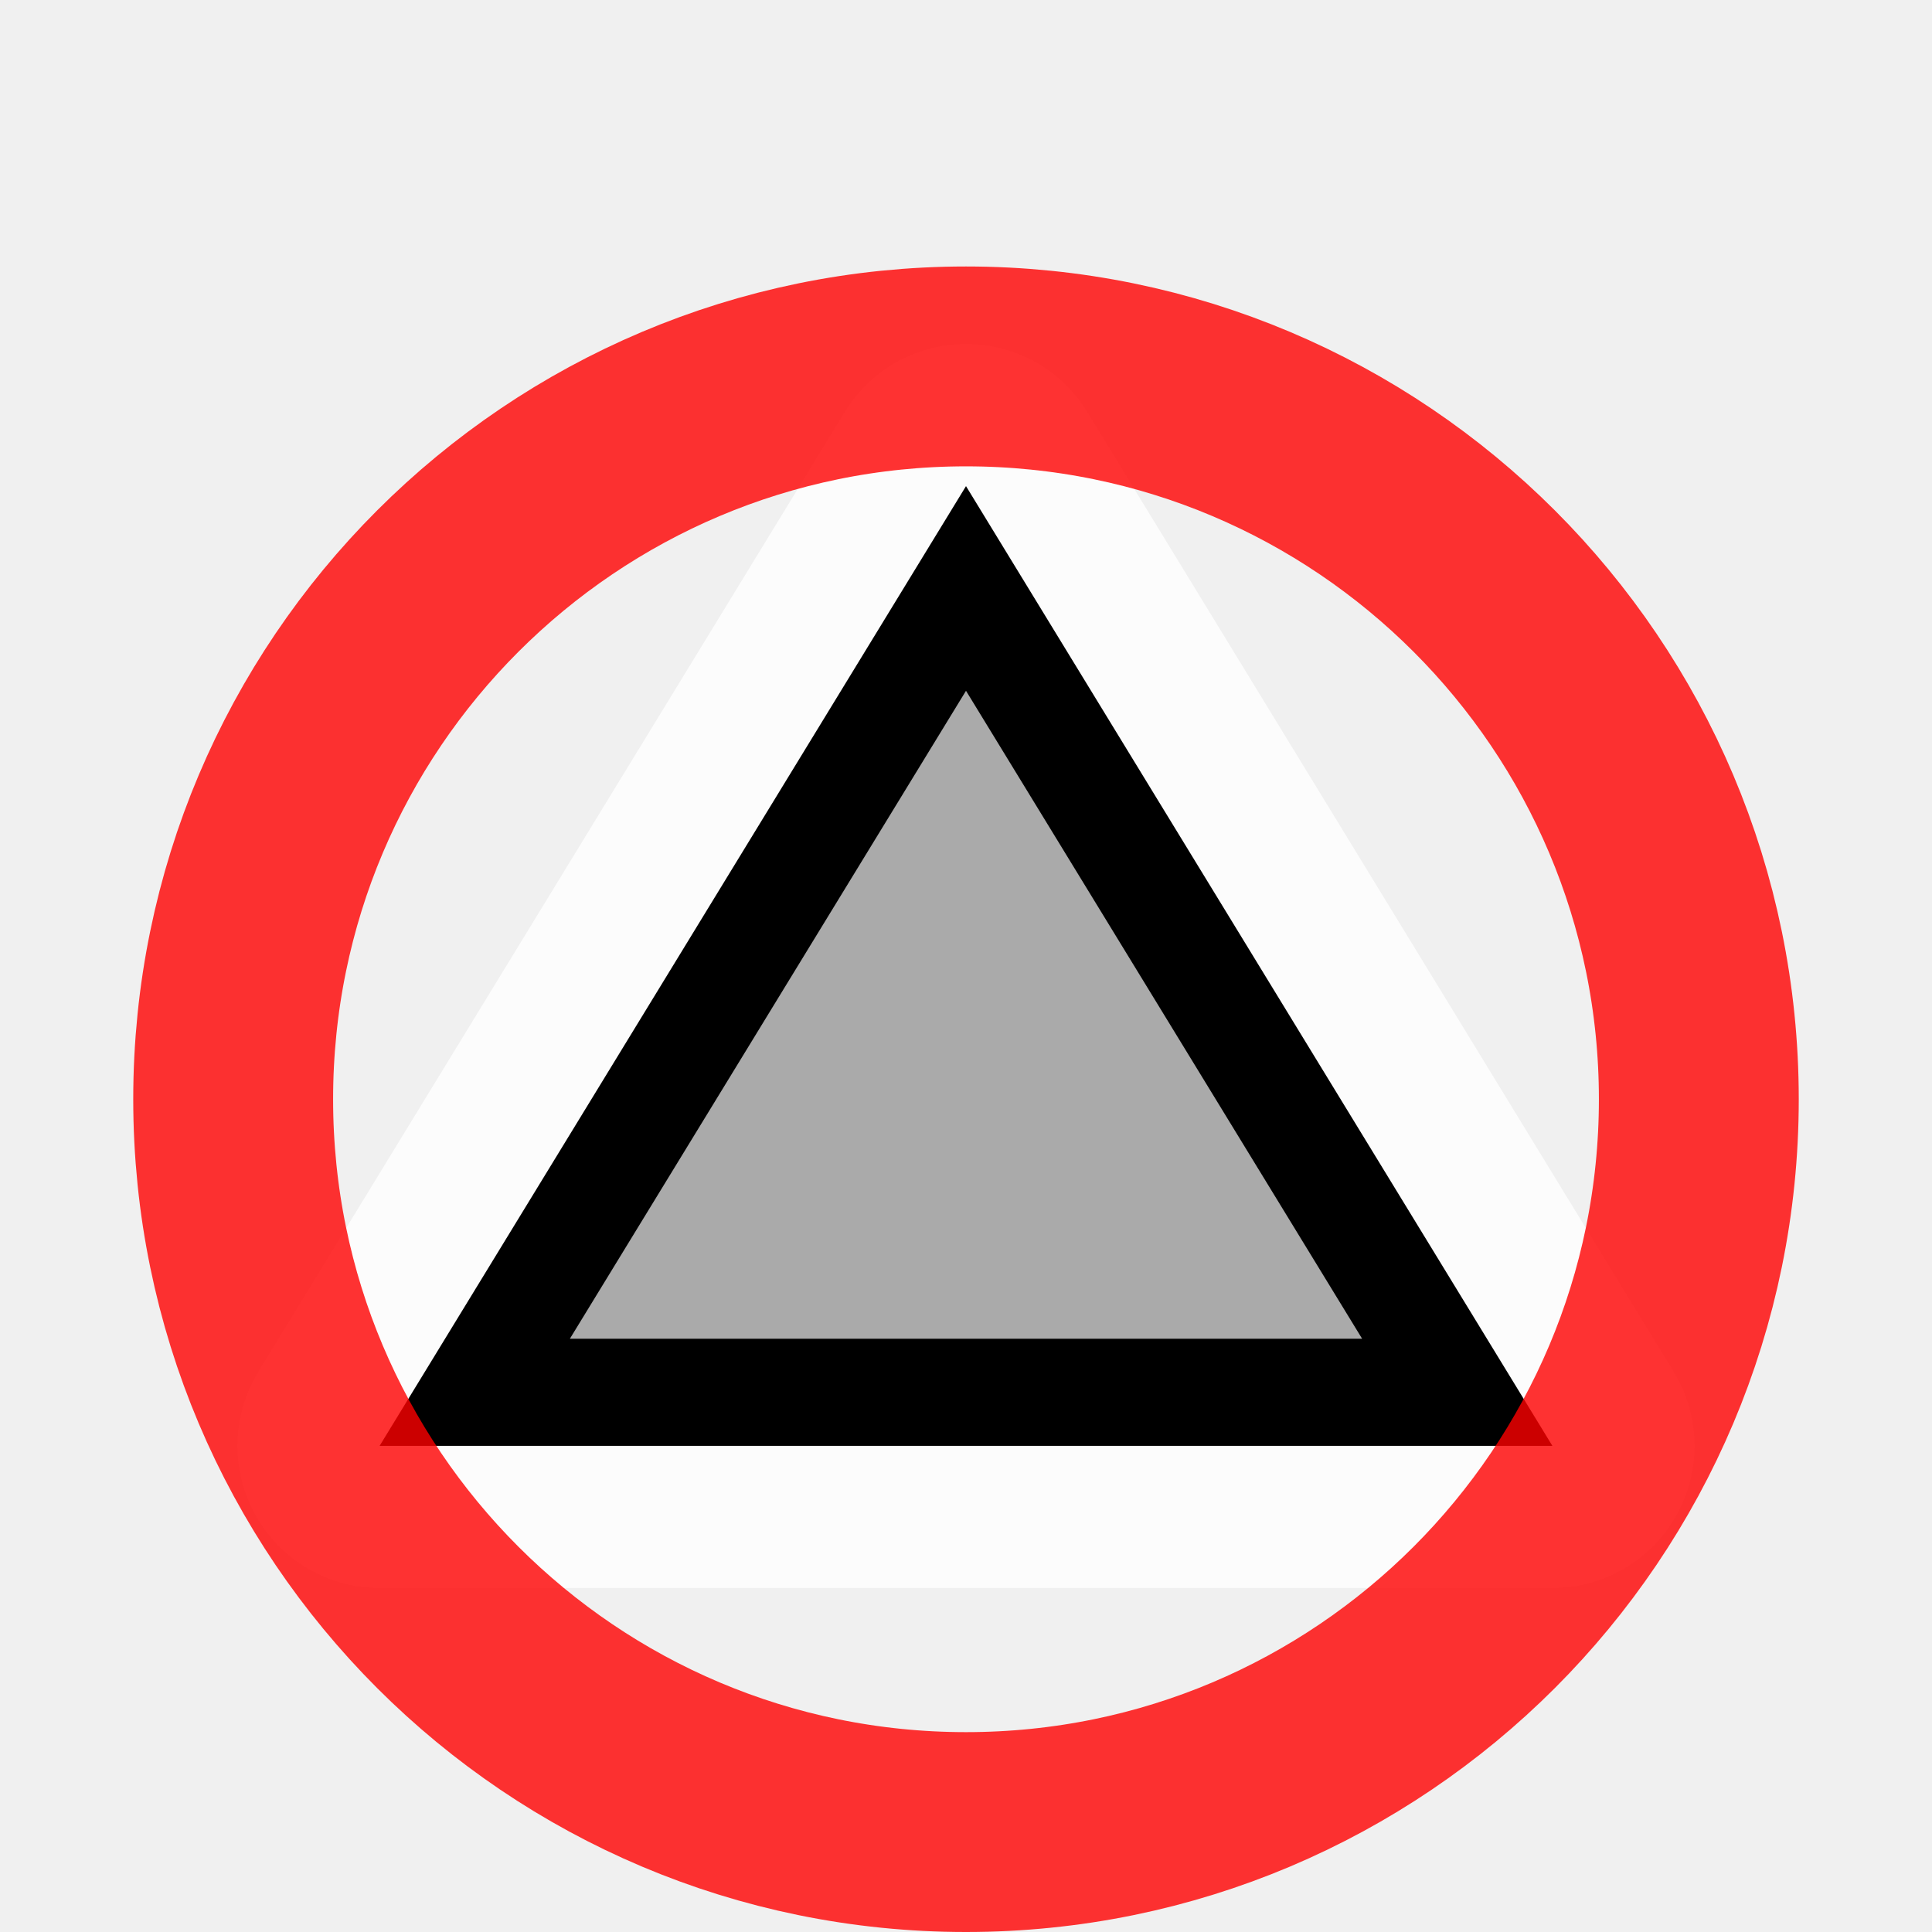
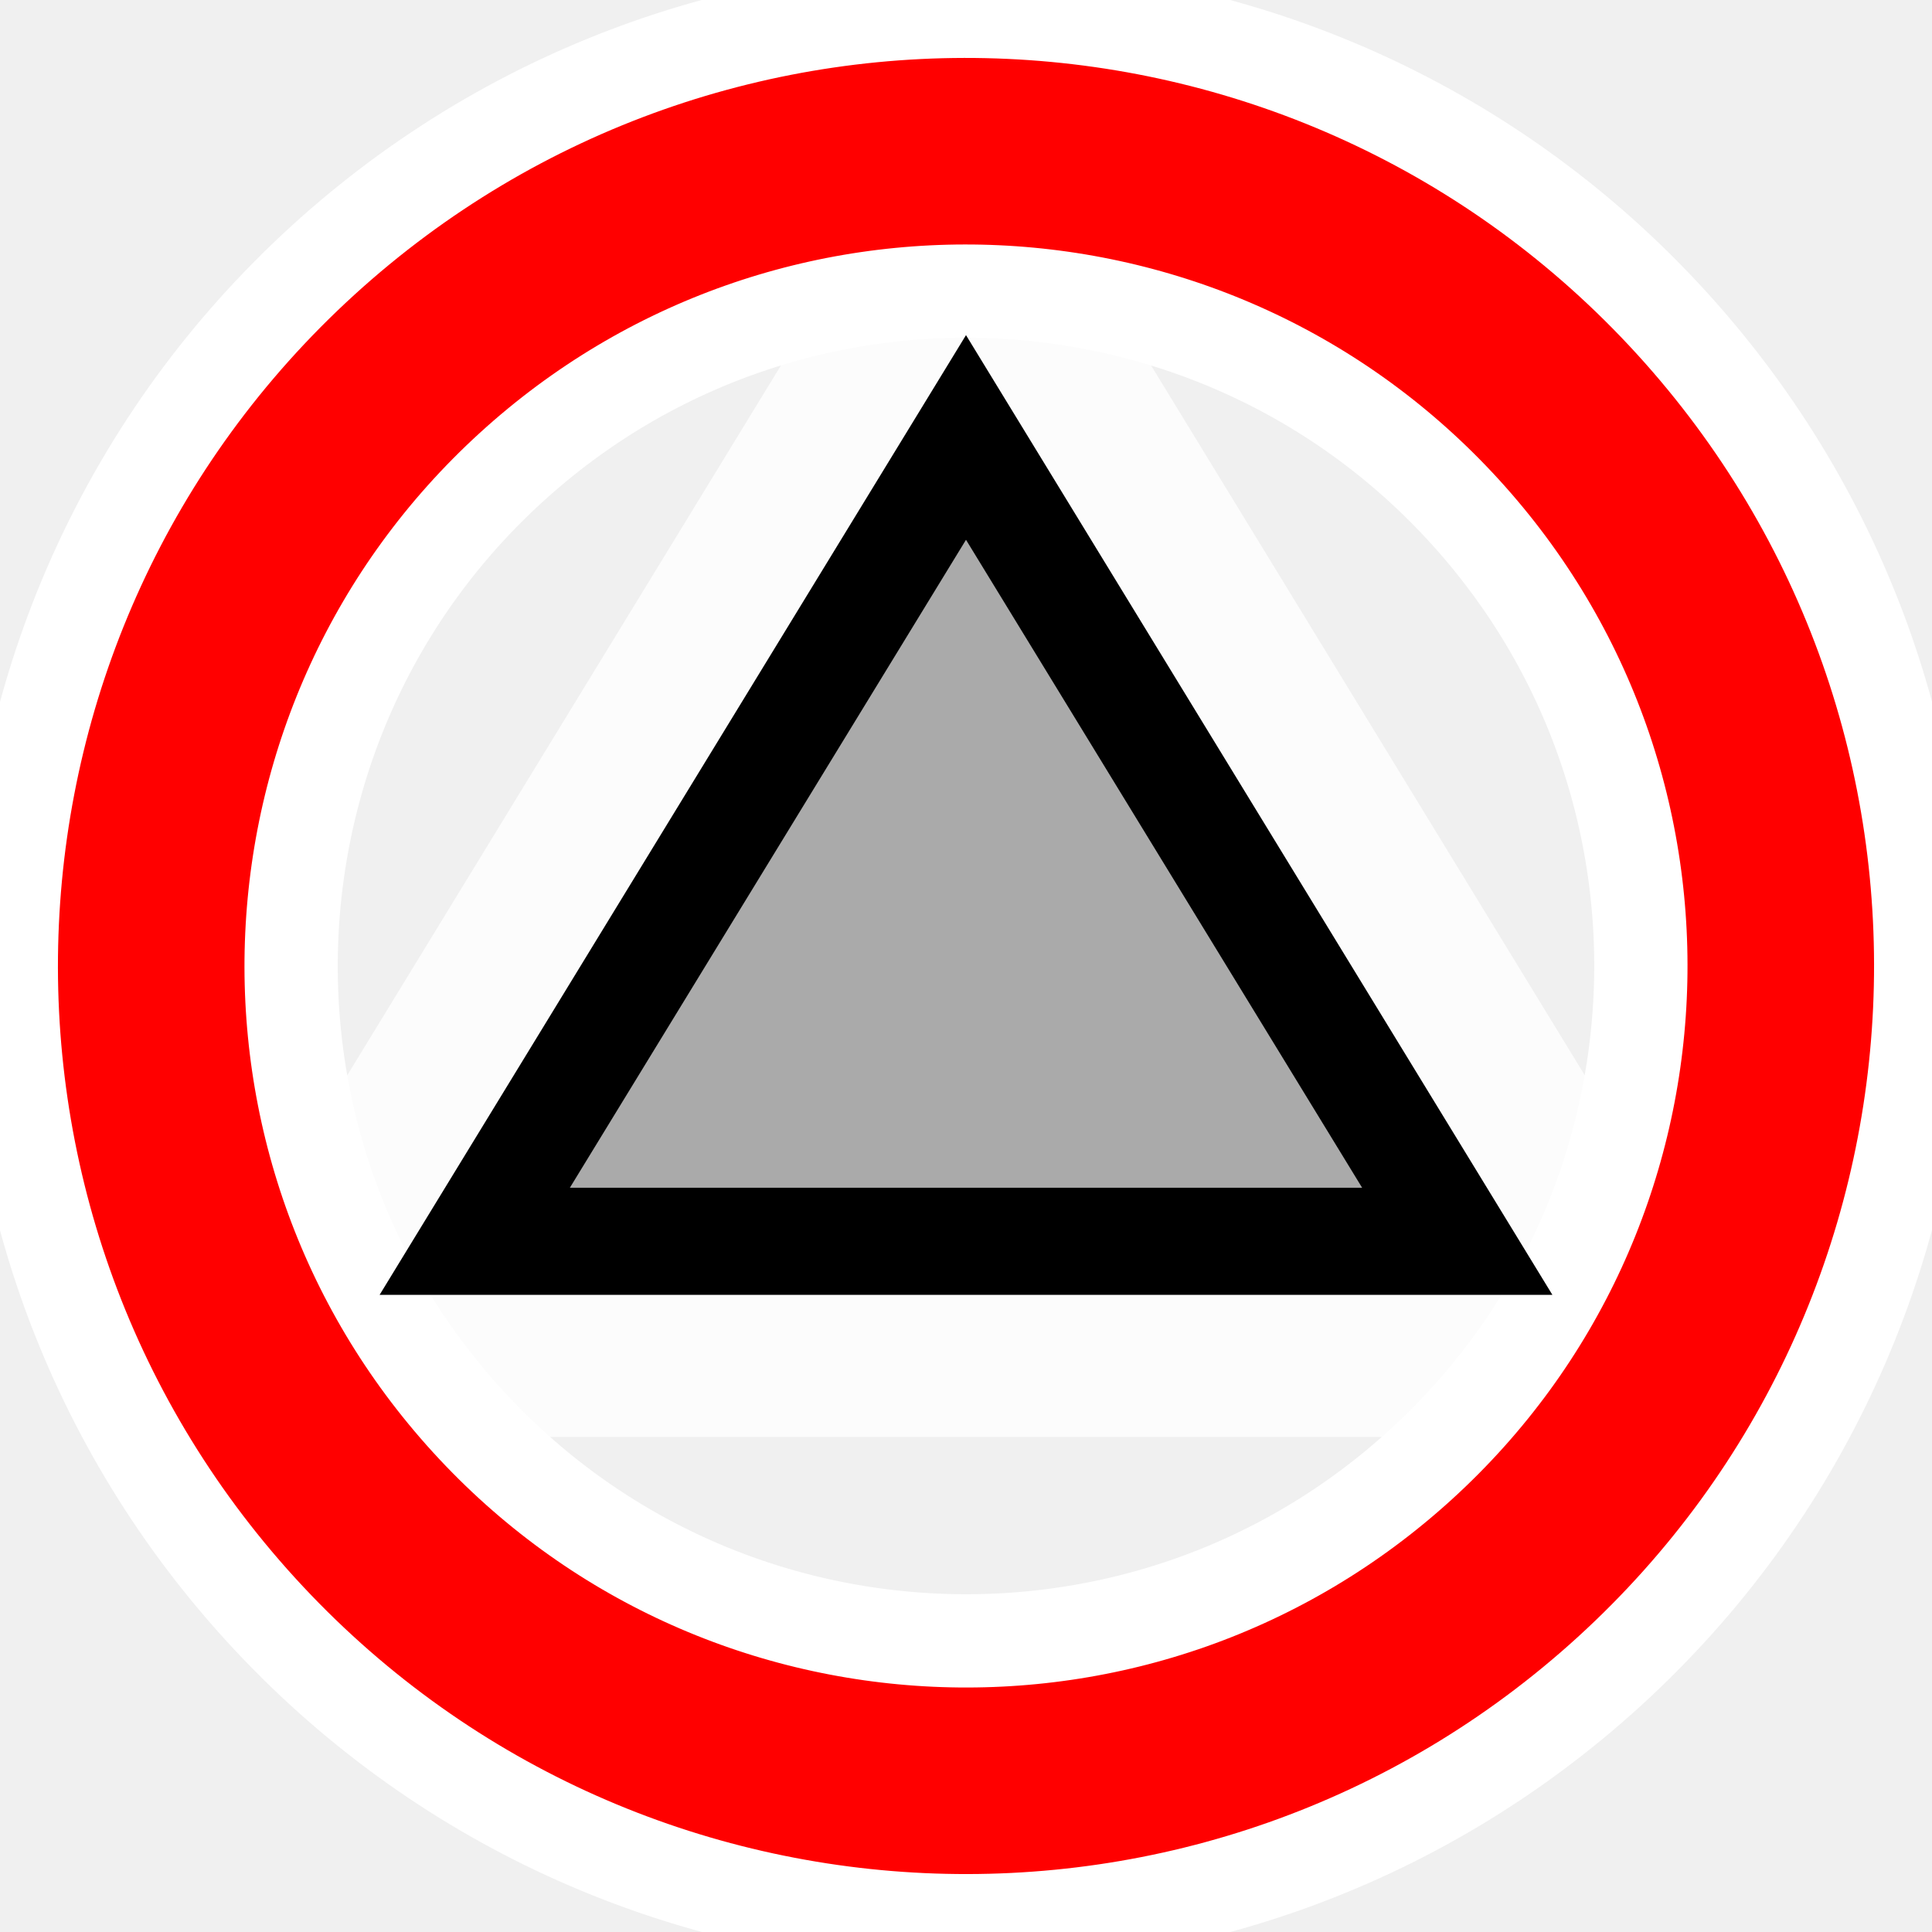
- <svg xmlns="http://www.w3.org/2000/svg" version="1.0" width="435" viewBox="0 0 4833.333 4833.333" height="435">
-   <path white-space="normal" isolation="auto" mix-blend-mode="normal" id="path4138" d="m 2416.667,1216.15 -1467,2401 2934,0 z" solid-color="#000000" opacity="0.8" color-interpolation-filters="linearRGB" color="#000000" image-rendering="auto" color-rendering="auto" stroke-width="711" color-interpolation="sRGB" solid-opacity="1" fill="none" stroke-linejoin="round" stroke="#ffffff" shape-rendering="auto" />
-   <path d="m 2416.667,1216.15 -1467,2401 2934,0 z" id="path3" mix-blend-mode="normal" isolation="auto" white-space="normal" color-rendering="auto" solid-opacity="1" color-interpolation-filters="linearRGB" shape-rendering="auto" image-rendering="auto" color-interpolation="sRGB" color="#000000" solid-color="#000000" />
-   <path id="path4140" d="m 2416.667,1728.15 991,1621 -1982,0 z" mix-blend-mode="normal" isolation="auto" white-space="normal" fill="#aaaaaa" color-rendering="auto" solid-opacity="1" color-interpolation-filters="linearRGB" shape-rendering="auto" image-rendering="auto" color-interpolation="sRGB" color="#000000" solid-color="#000000" />
-   <circle cx="2416.667" cy="2750" r="1833.333" id="circle3" stroke-width="500" opacity="0.8" color-interpolation-filters="linearRGB" image-rendering="auto" color-rendering="auto" color-interpolation="sRGB" solid-opacity="1" fill="none" stroke-linejoin="round" stroke="#ff0000" shape-rendering="auto" />
+ <svg xmlns="http://www.w3.org/2000/svg" width="100%" height="100%" viewBox="0 0 435 435" version="1.1" xml:space="preserve" style="fill-rule:evenodd;clip-rule:evenodd;stroke-linecap:round;stroke-linejoin:round;stroke-miterlimit:1.5;">
+   <g transform="matrix(-1.55475,1.41804,-1.41804,-1.55475,217.5,217.5)">
+     <circle cx="0" cy="0" r="87.18" style="fill:none;stroke:white;stroke-width:39.92px;" />
+   </g>
+   <g id="path4138" transform="matrix(1,0,0,1,0,-34)">
+     <path d="M217.5,109.454L85.47,325.544L349.53,325.544L217.5,109.454Z" style="fill:none;stroke:white;stroke-opacity:0.8;stroke-width:63.99px;stroke-linecap:butt;stroke-miterlimit:4;" />
+   </g>
+   <g id="path3" transform="matrix(1,0,0,1,0,-34)">
+     <path d="M217.5,109.454L85.47,325.544L349.53,325.544L217.5,109.454Z" style="fill-rule:nonzero;" />
+   </g>
+   <g id="path4140" transform="matrix(1,0,0,1,0,-34)">
+     <path d="M217.5,155.534L306.69,301.424L128.31,301.424L217.5,155.534Z" style="fill:rgb(170,170,170);fill-rule:nonzero;" />
+   </g>
+   <g transform="matrix(-1.55475,1.41804,-1.41804,-1.55475,217.5,217.5)">
+     <circle cx="0" cy="0" r="87.18" style="fill:none;stroke:rgb(255,0,0);stroke-width:19.96px;" />
+   </g>
</svg>
